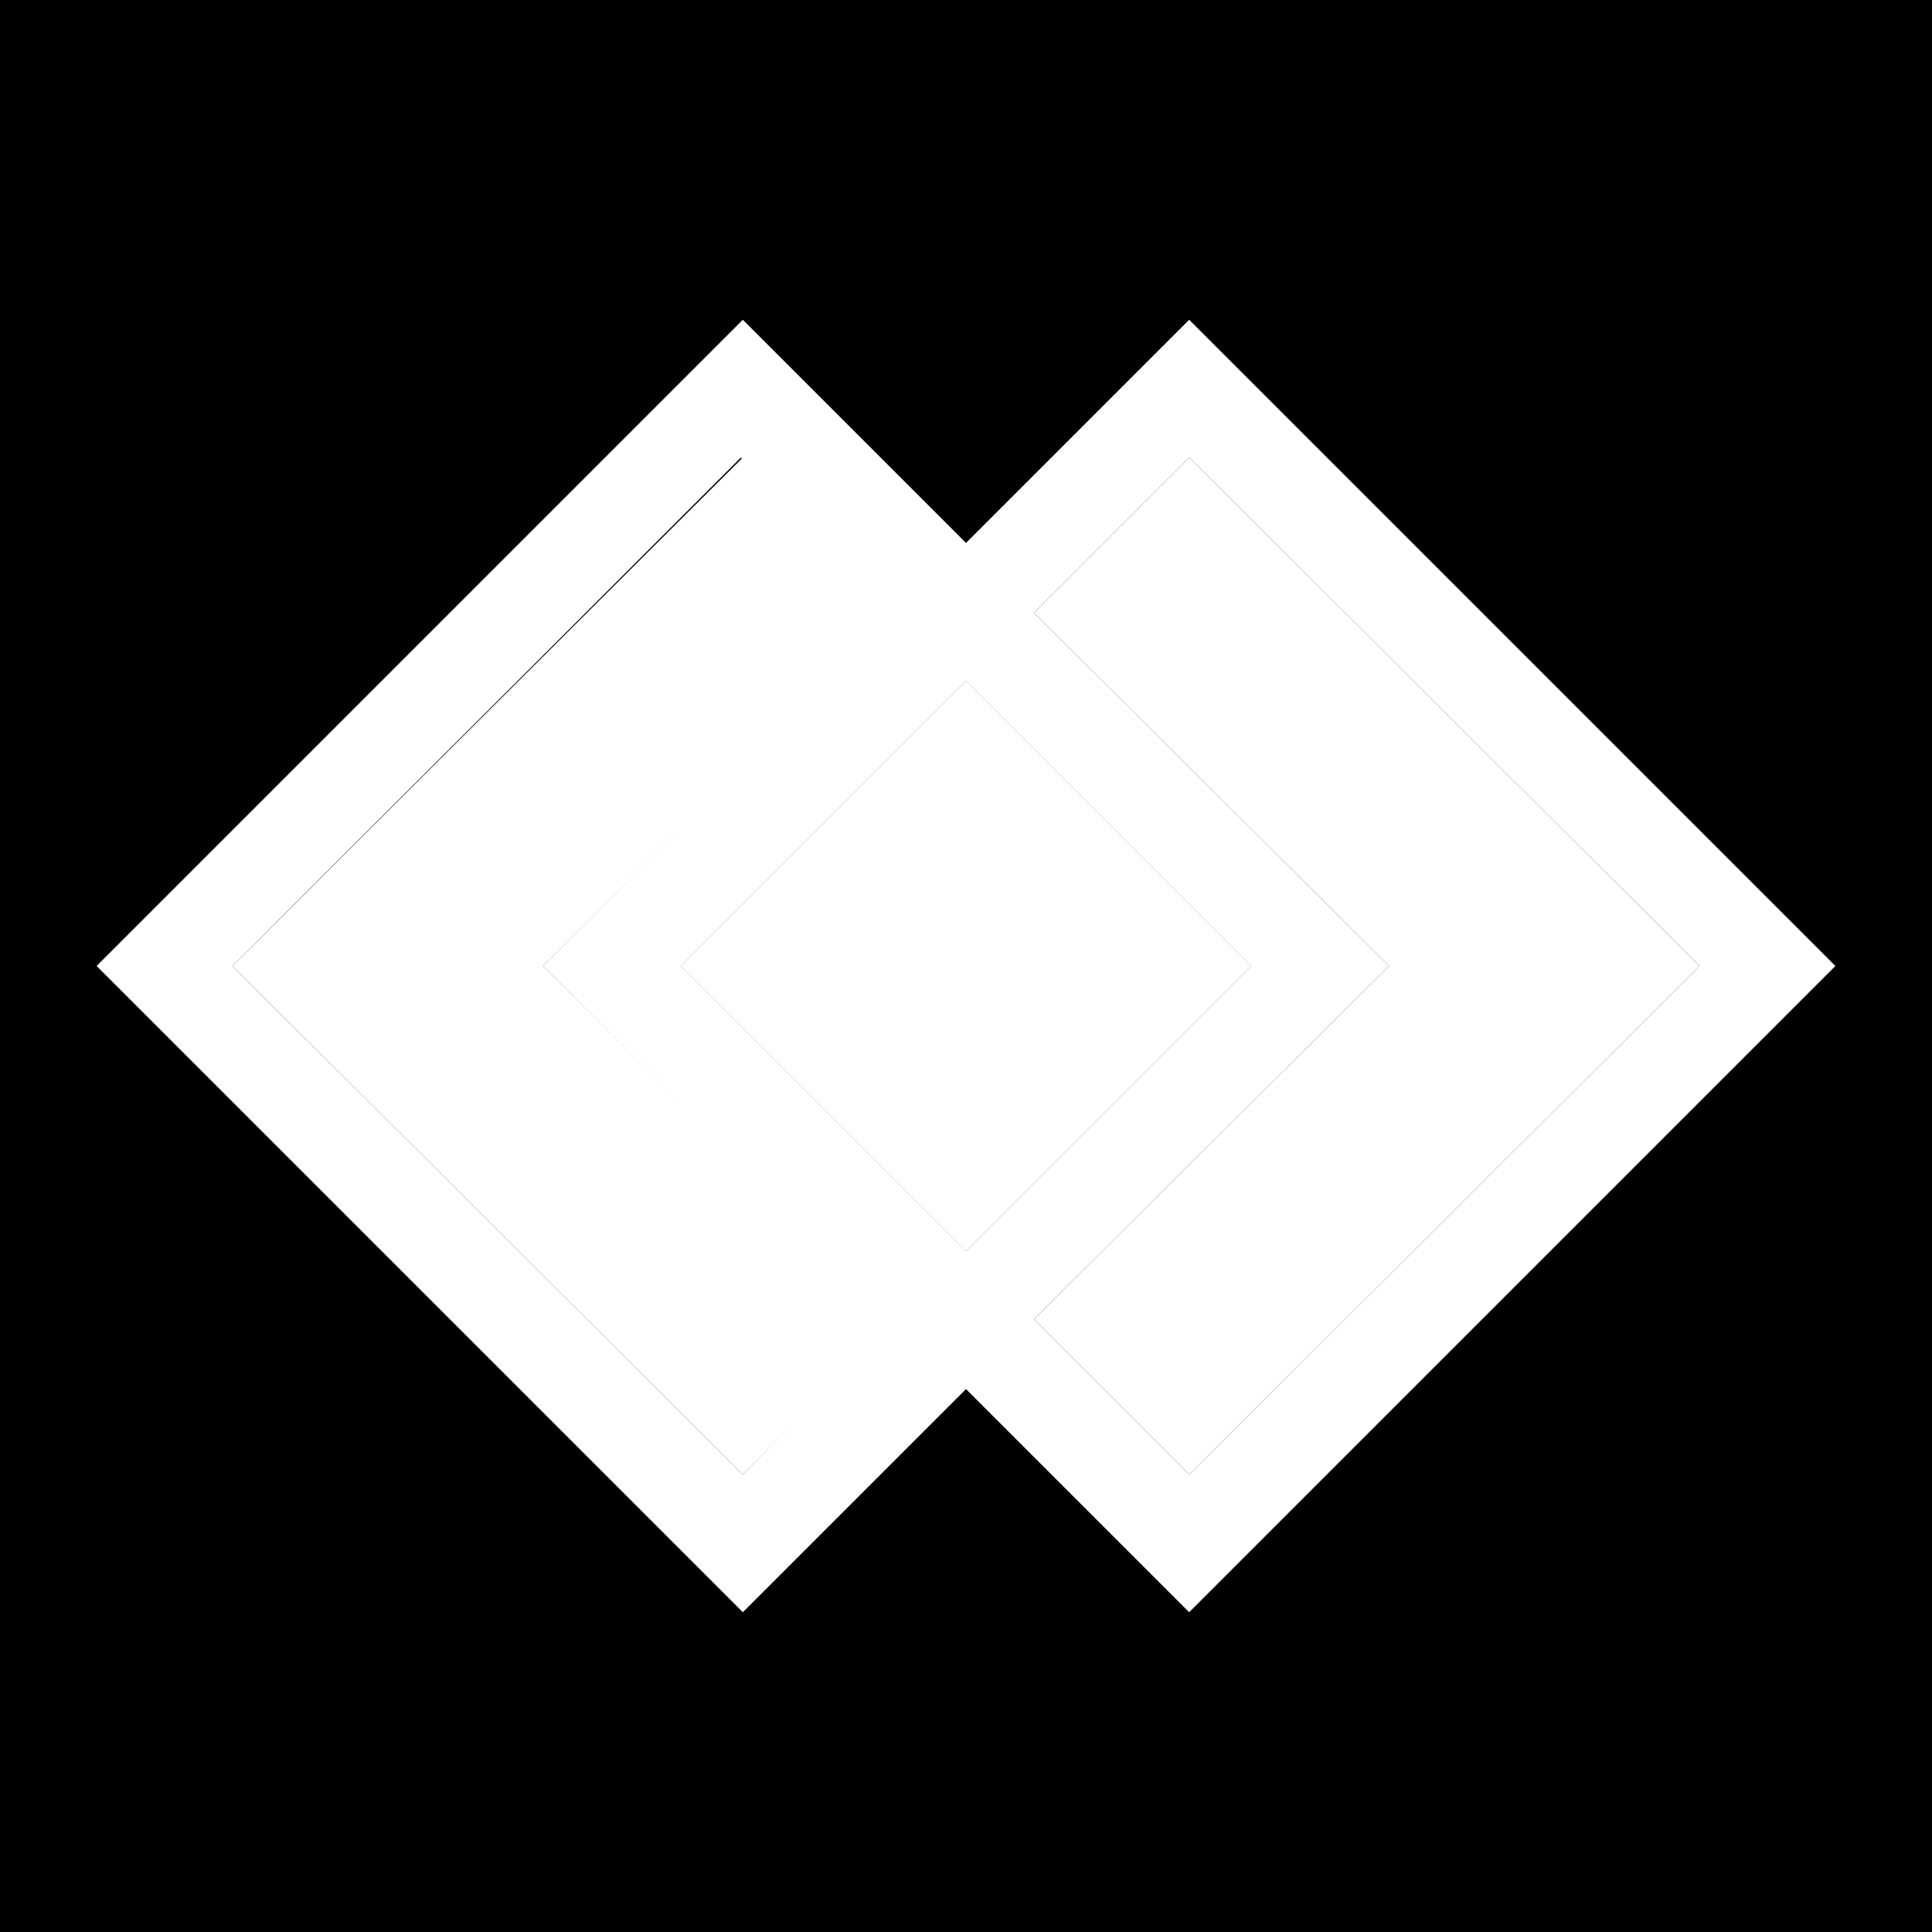
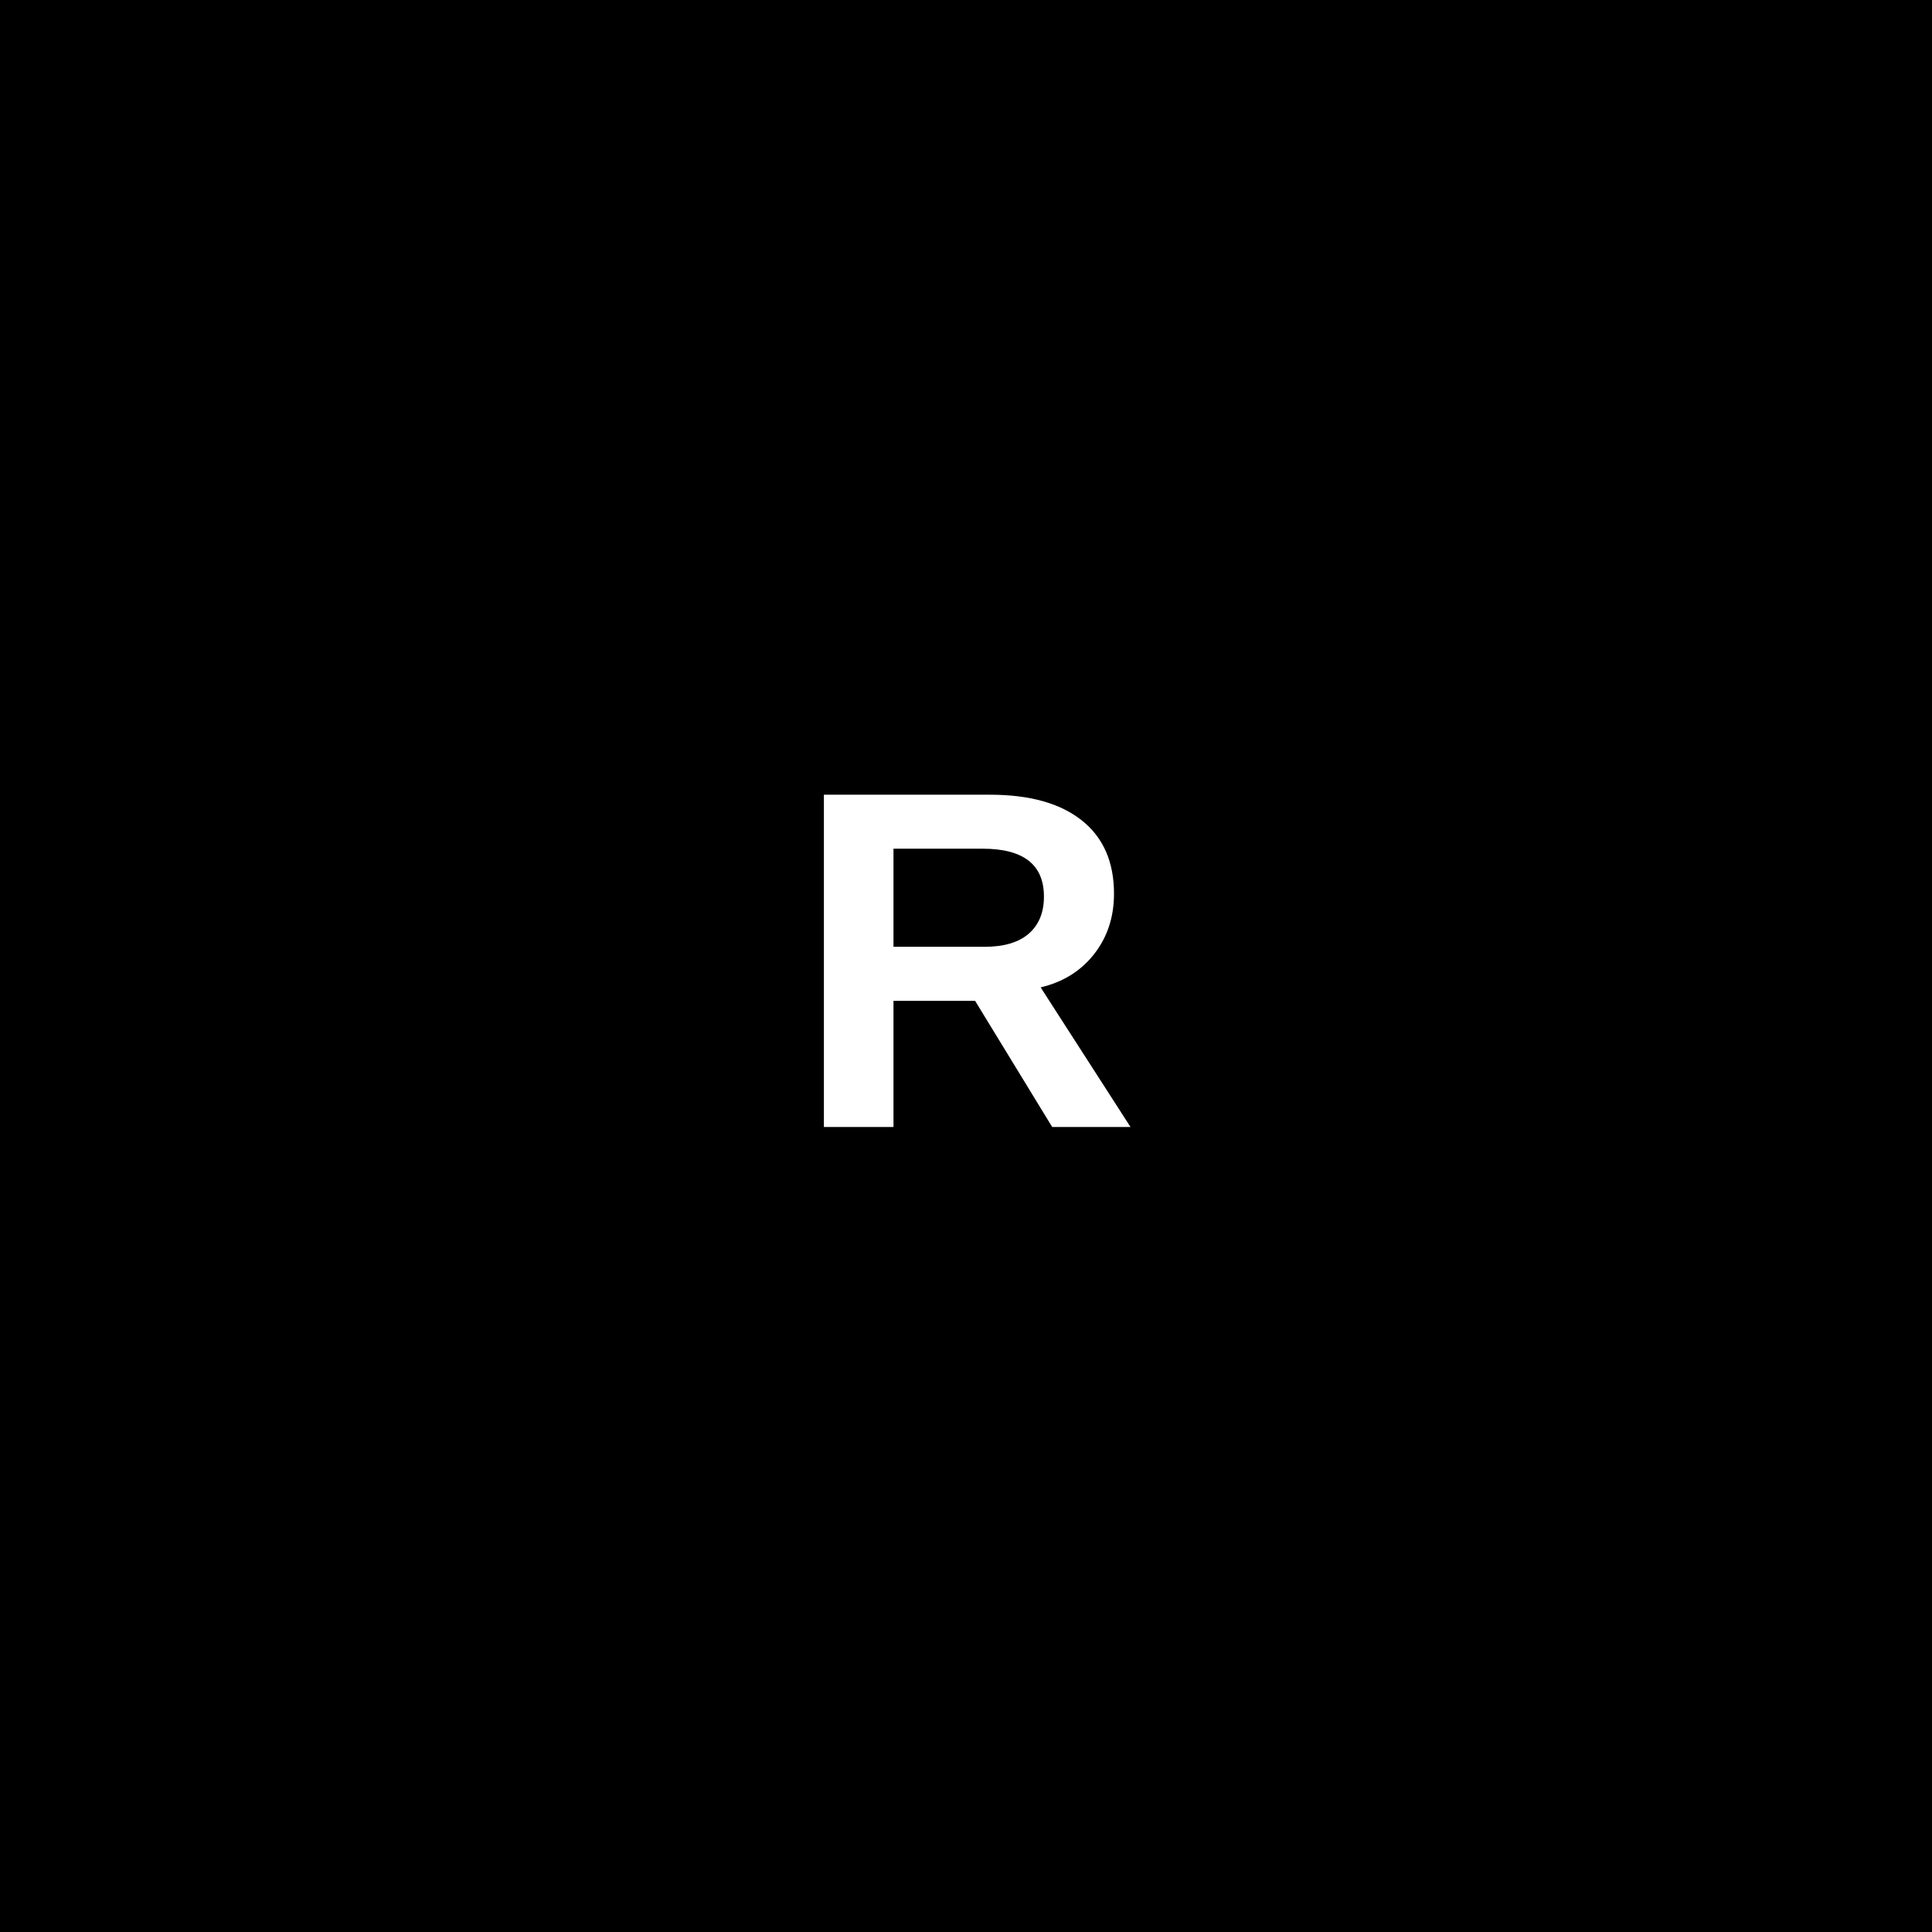
- <svg xmlns="http://www.w3.org/2000/svg" width="1200" height="1200" version="1.1">
+ <svg xmlns="http://www.w3.org/2000/svg" width="1200" height="1200">
  <rect width="1200" height="1200" fill="#000000" />
-   <g transform="scale(12.05357) translate(-0.2222217, -0.2222226)">
-     <g fill="#ffffff">
-       <g>
-         <polygon points="46.5,31.8 38.5,23.8 12.2,50 38.5,76.2 46.5,68.2 28.2,50  " />
-         <rect x="39.6" y="39.6" transform="matrix(0.7071 -0.7071 0.7071 0.7071 -20.7107 50)" width="20.8" height="20.8" />
-         <polygon points="61.5,23.8 53.5,31.8 71.8,50 53.5,68.2 61.5,76.2 87.8,50  " />
-         <path d="M61.5,16.7L50,28.2L38.5,16.7L5.2,50l33.3,33.3L50,71.8l11.5,11.5L94.8,50L61.5,16.7z M38.5,76.2L12.2,50l26.2-26.2l8,8   L28.2,50l18.2,18.2L38.5,76.2z M35.3,50L50,35.3L64.7,50L50,64.7L35.3,50z M53.5,68.2L71.8,50L53.5,31.8l8-8L87.8,50L61.5,76.2   L53.5,68.2z" />
-       </g>
-     </g>
-   </g>
+   <text x="600" y="700" font-family="Arial, sans-serif" font-size="300" font-weight="bold" fill="#ffffff" text-anchor="middle">R</text>
</svg>
